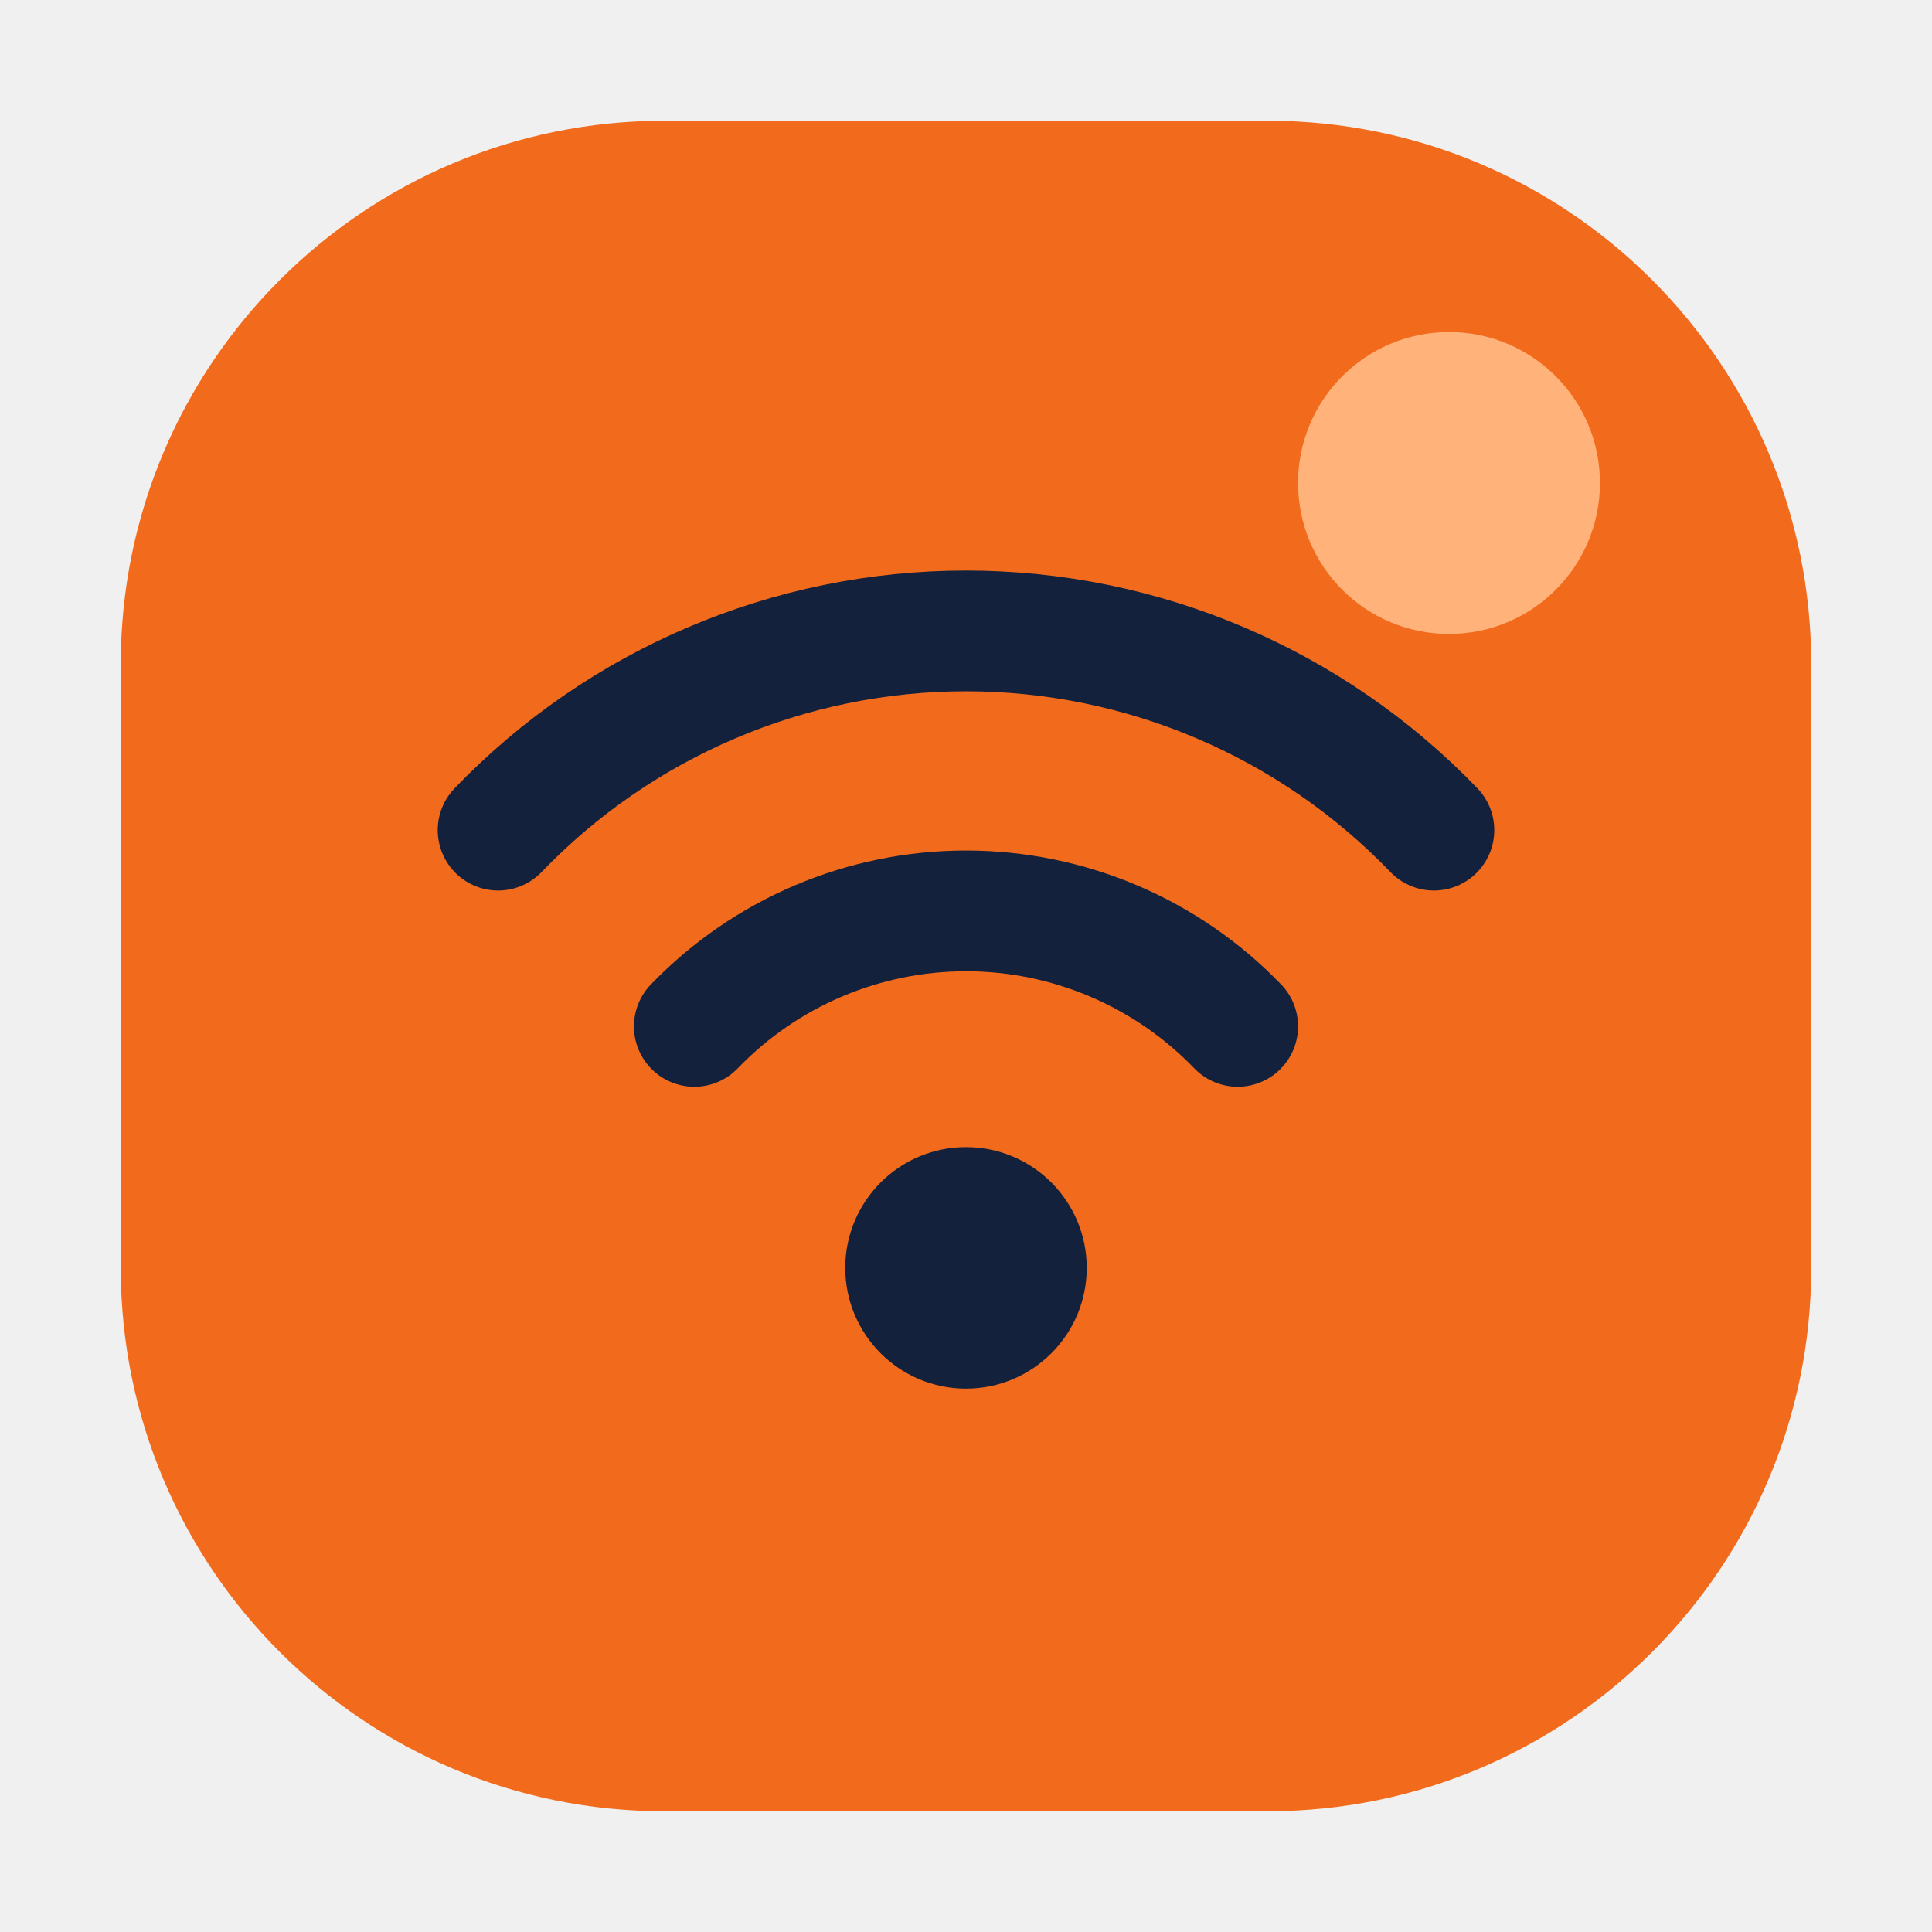
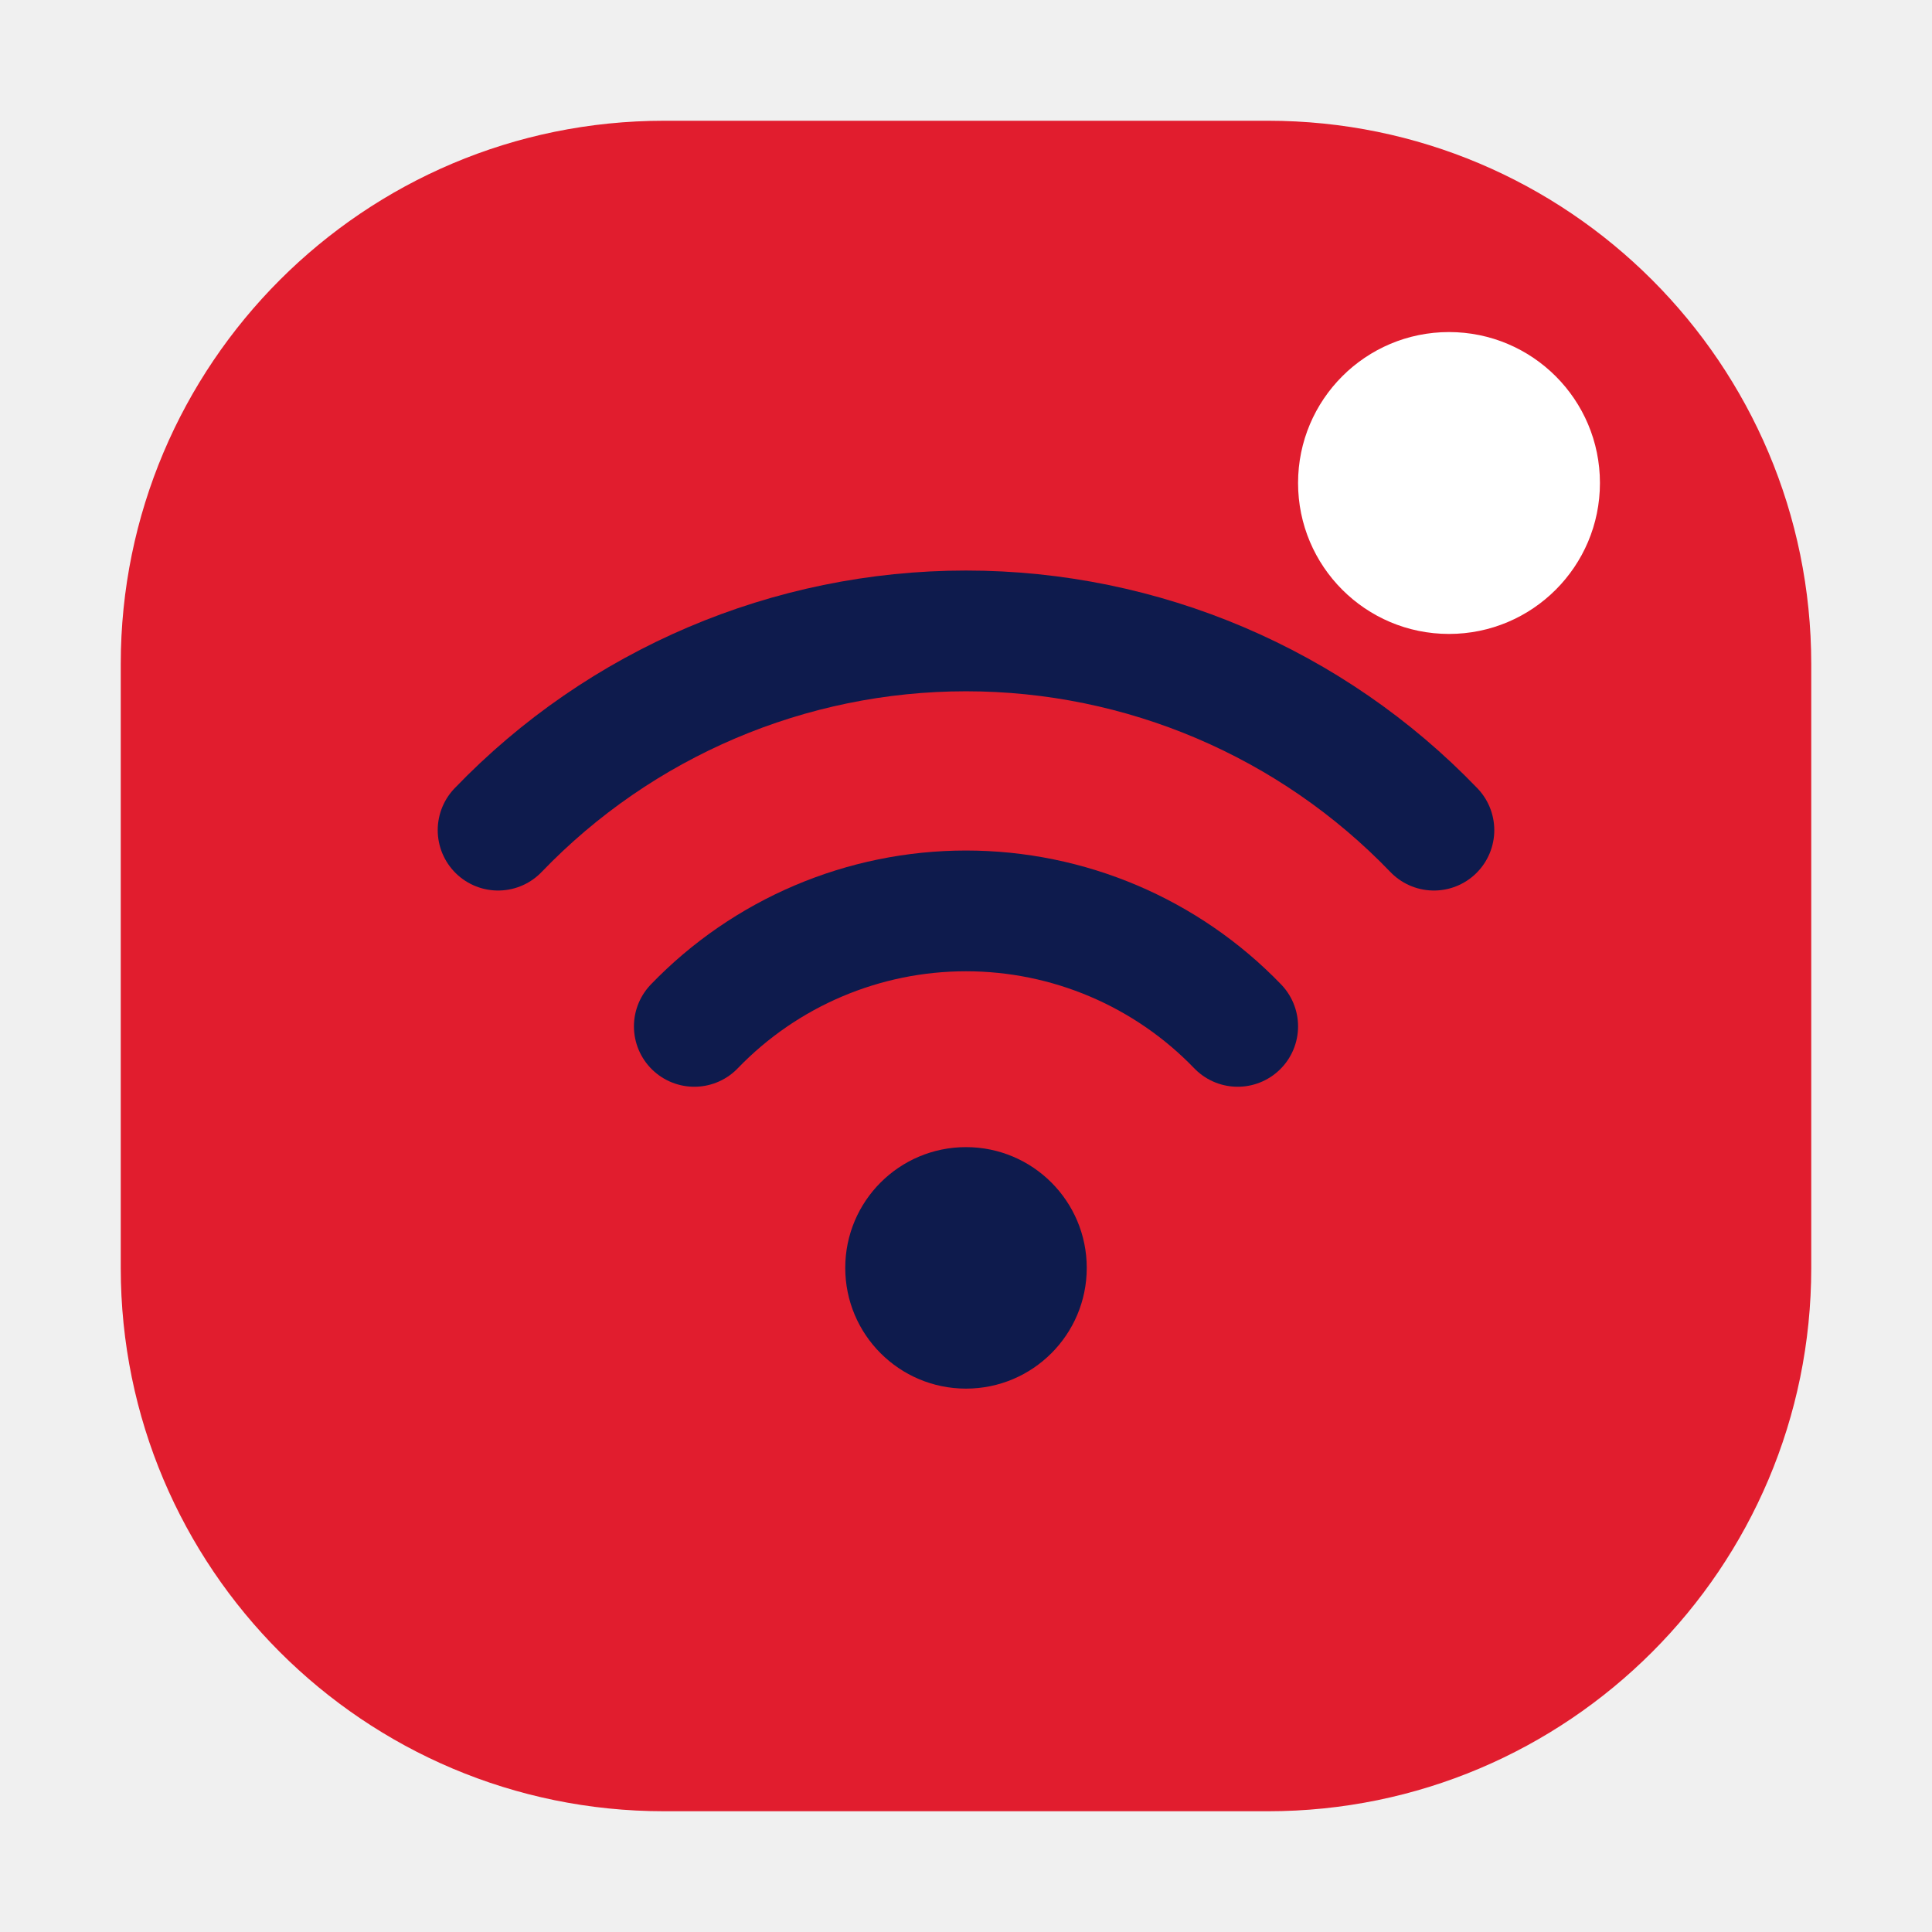
<svg xmlns="http://www.w3.org/2000/svg" viewBox="0 0 64 64" fill="none">
-   <rect x="4" y="4" width="56" height="56" rx="18" fill="#F26B1D" />
-   <g stroke="#14213D" stroke-width="4" stroke-linecap="round" fill="none">
+   <rect x="4" y="4" width="56" height="56" rx="18" fill="#E11D2E" />
+   <g stroke="#0E1B4D" stroke-width="4" stroke-linecap="round" fill="none">
    <path d="M23 34a12.5 12.5 0 0 1 18 0" />
    <path d="M16.5 27.5a21.5 21.5 0 0 1 31 0" />
  </g>
-   <circle cx="32" cy="42" r="4" fill="#14213D" />
-   <circle cx="48" cy="16" r="5" fill="#FFB37A" />
+   <circle cx="32" cy="42" r="4" fill="#0E1B4D" />
+   <circle cx="48" cy="16" r="5" fill="#FFFFFF" />
</svg>
